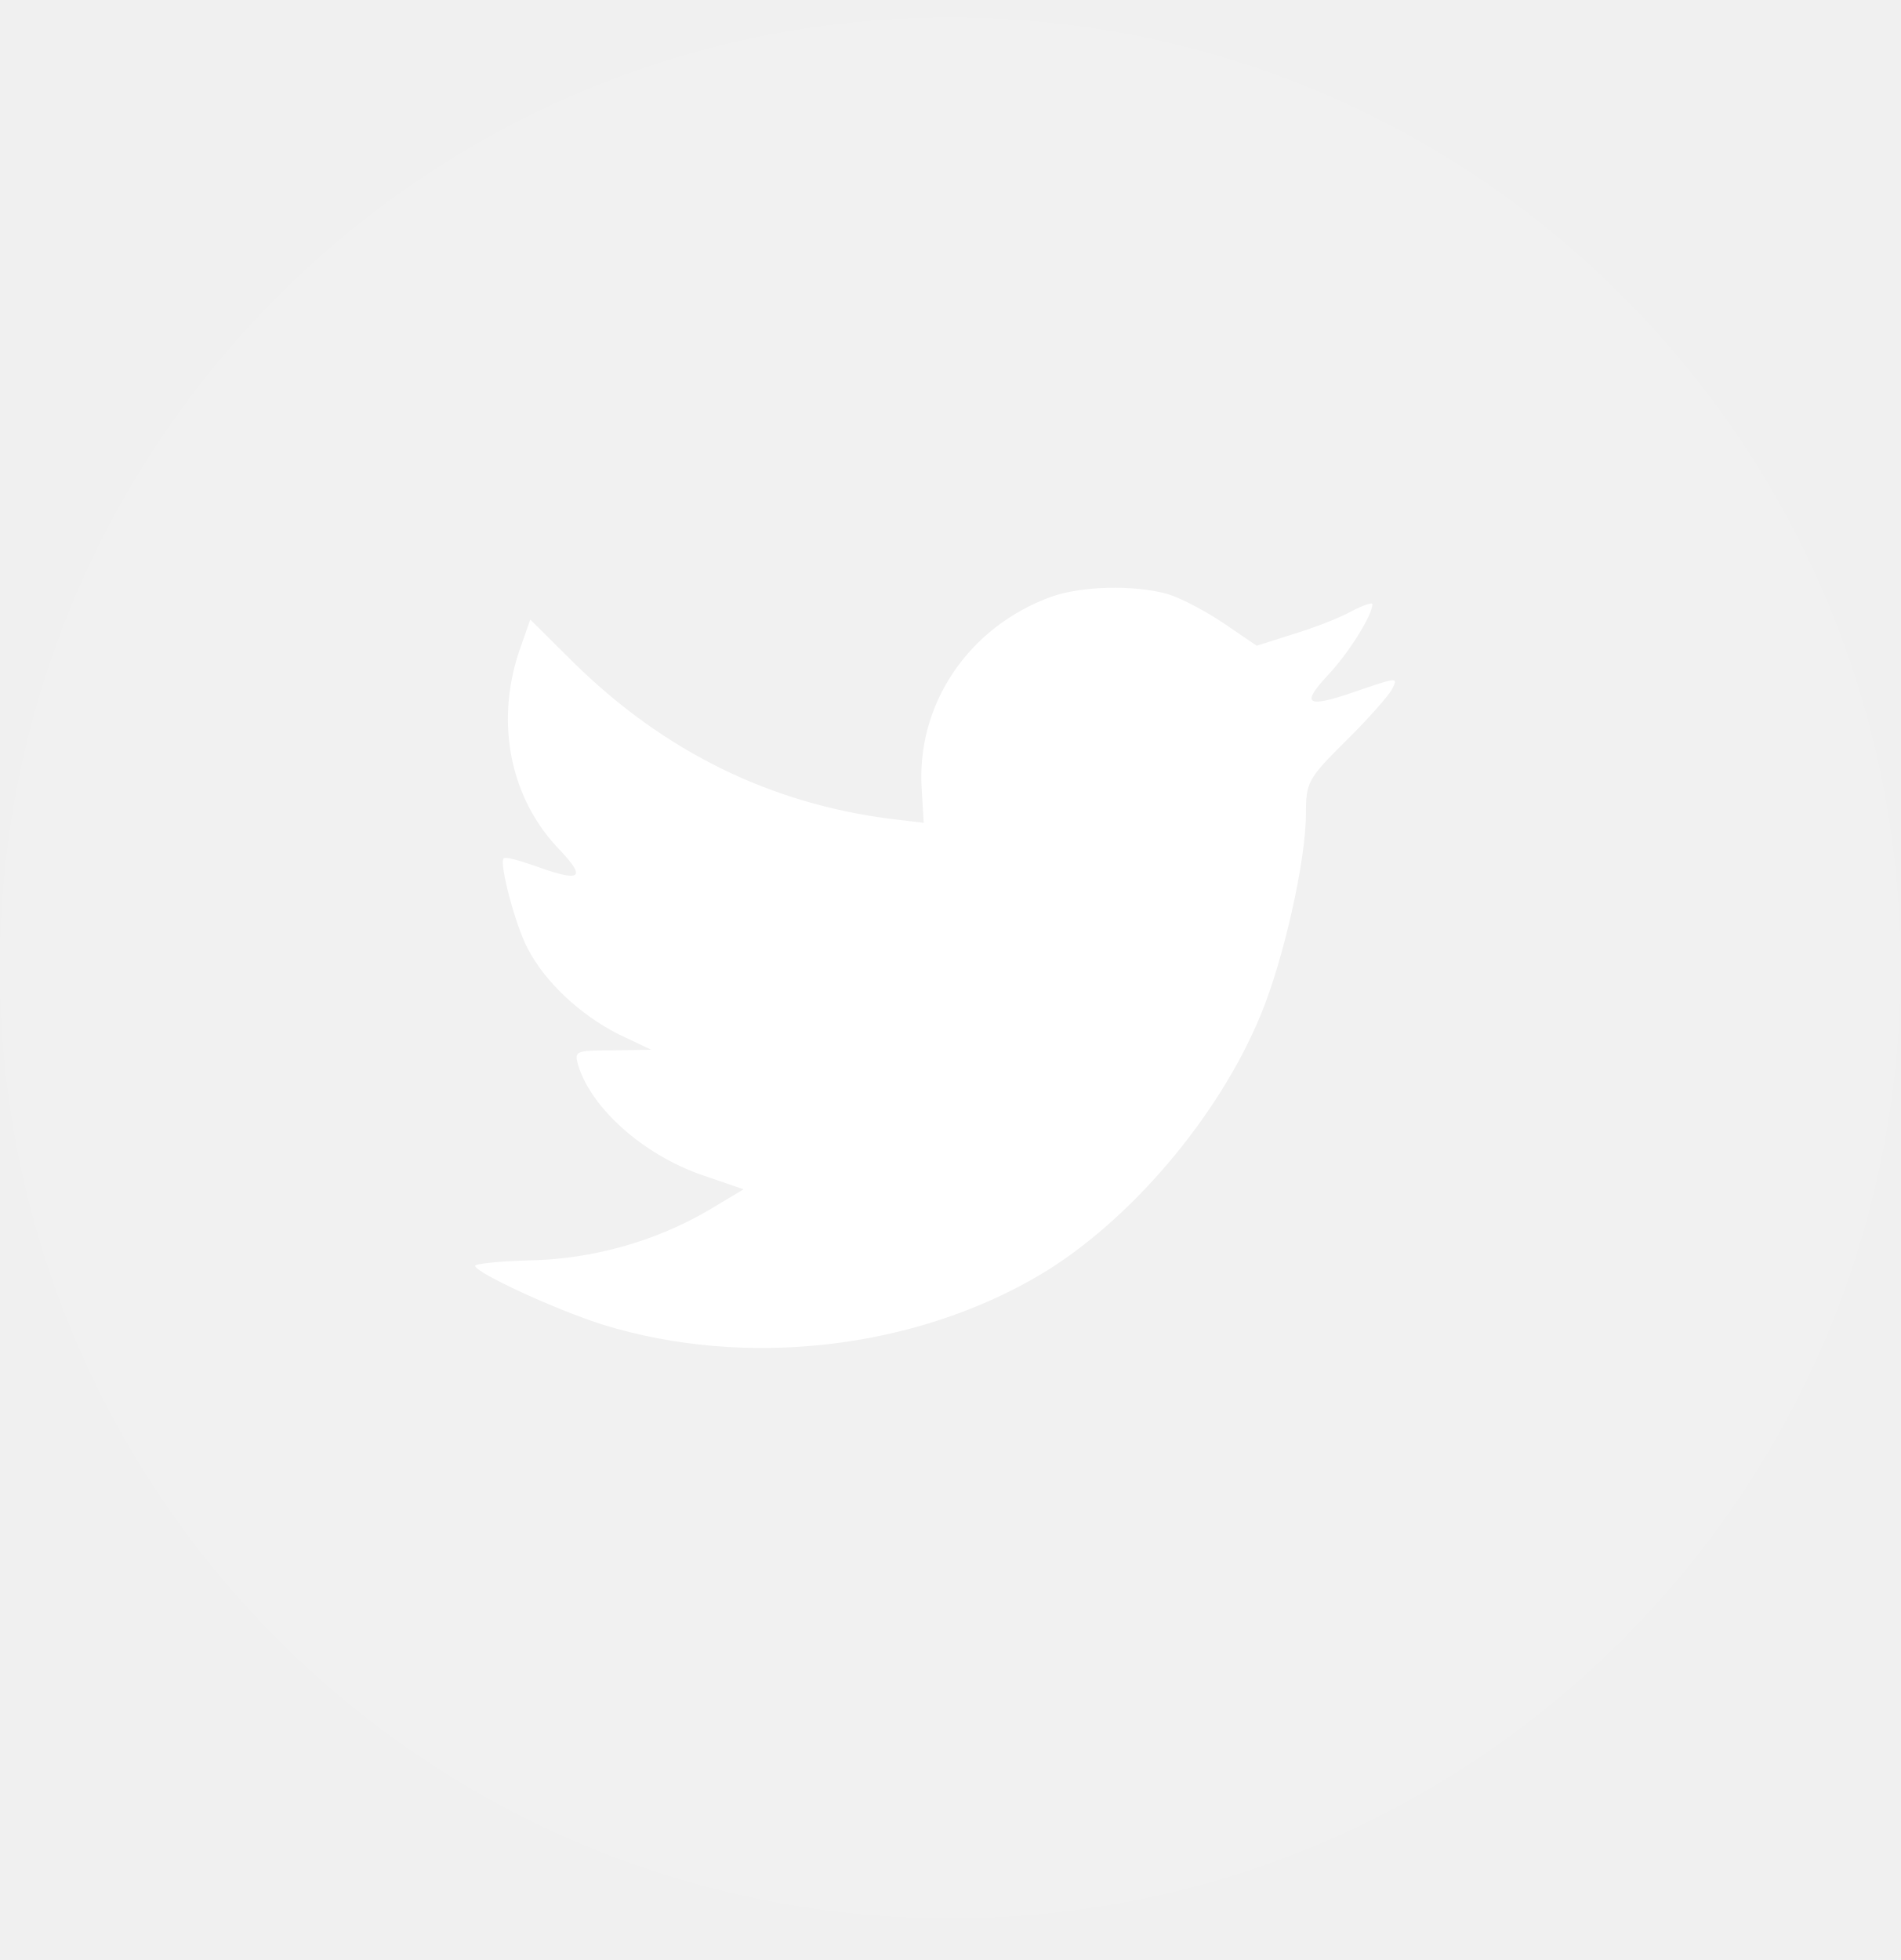
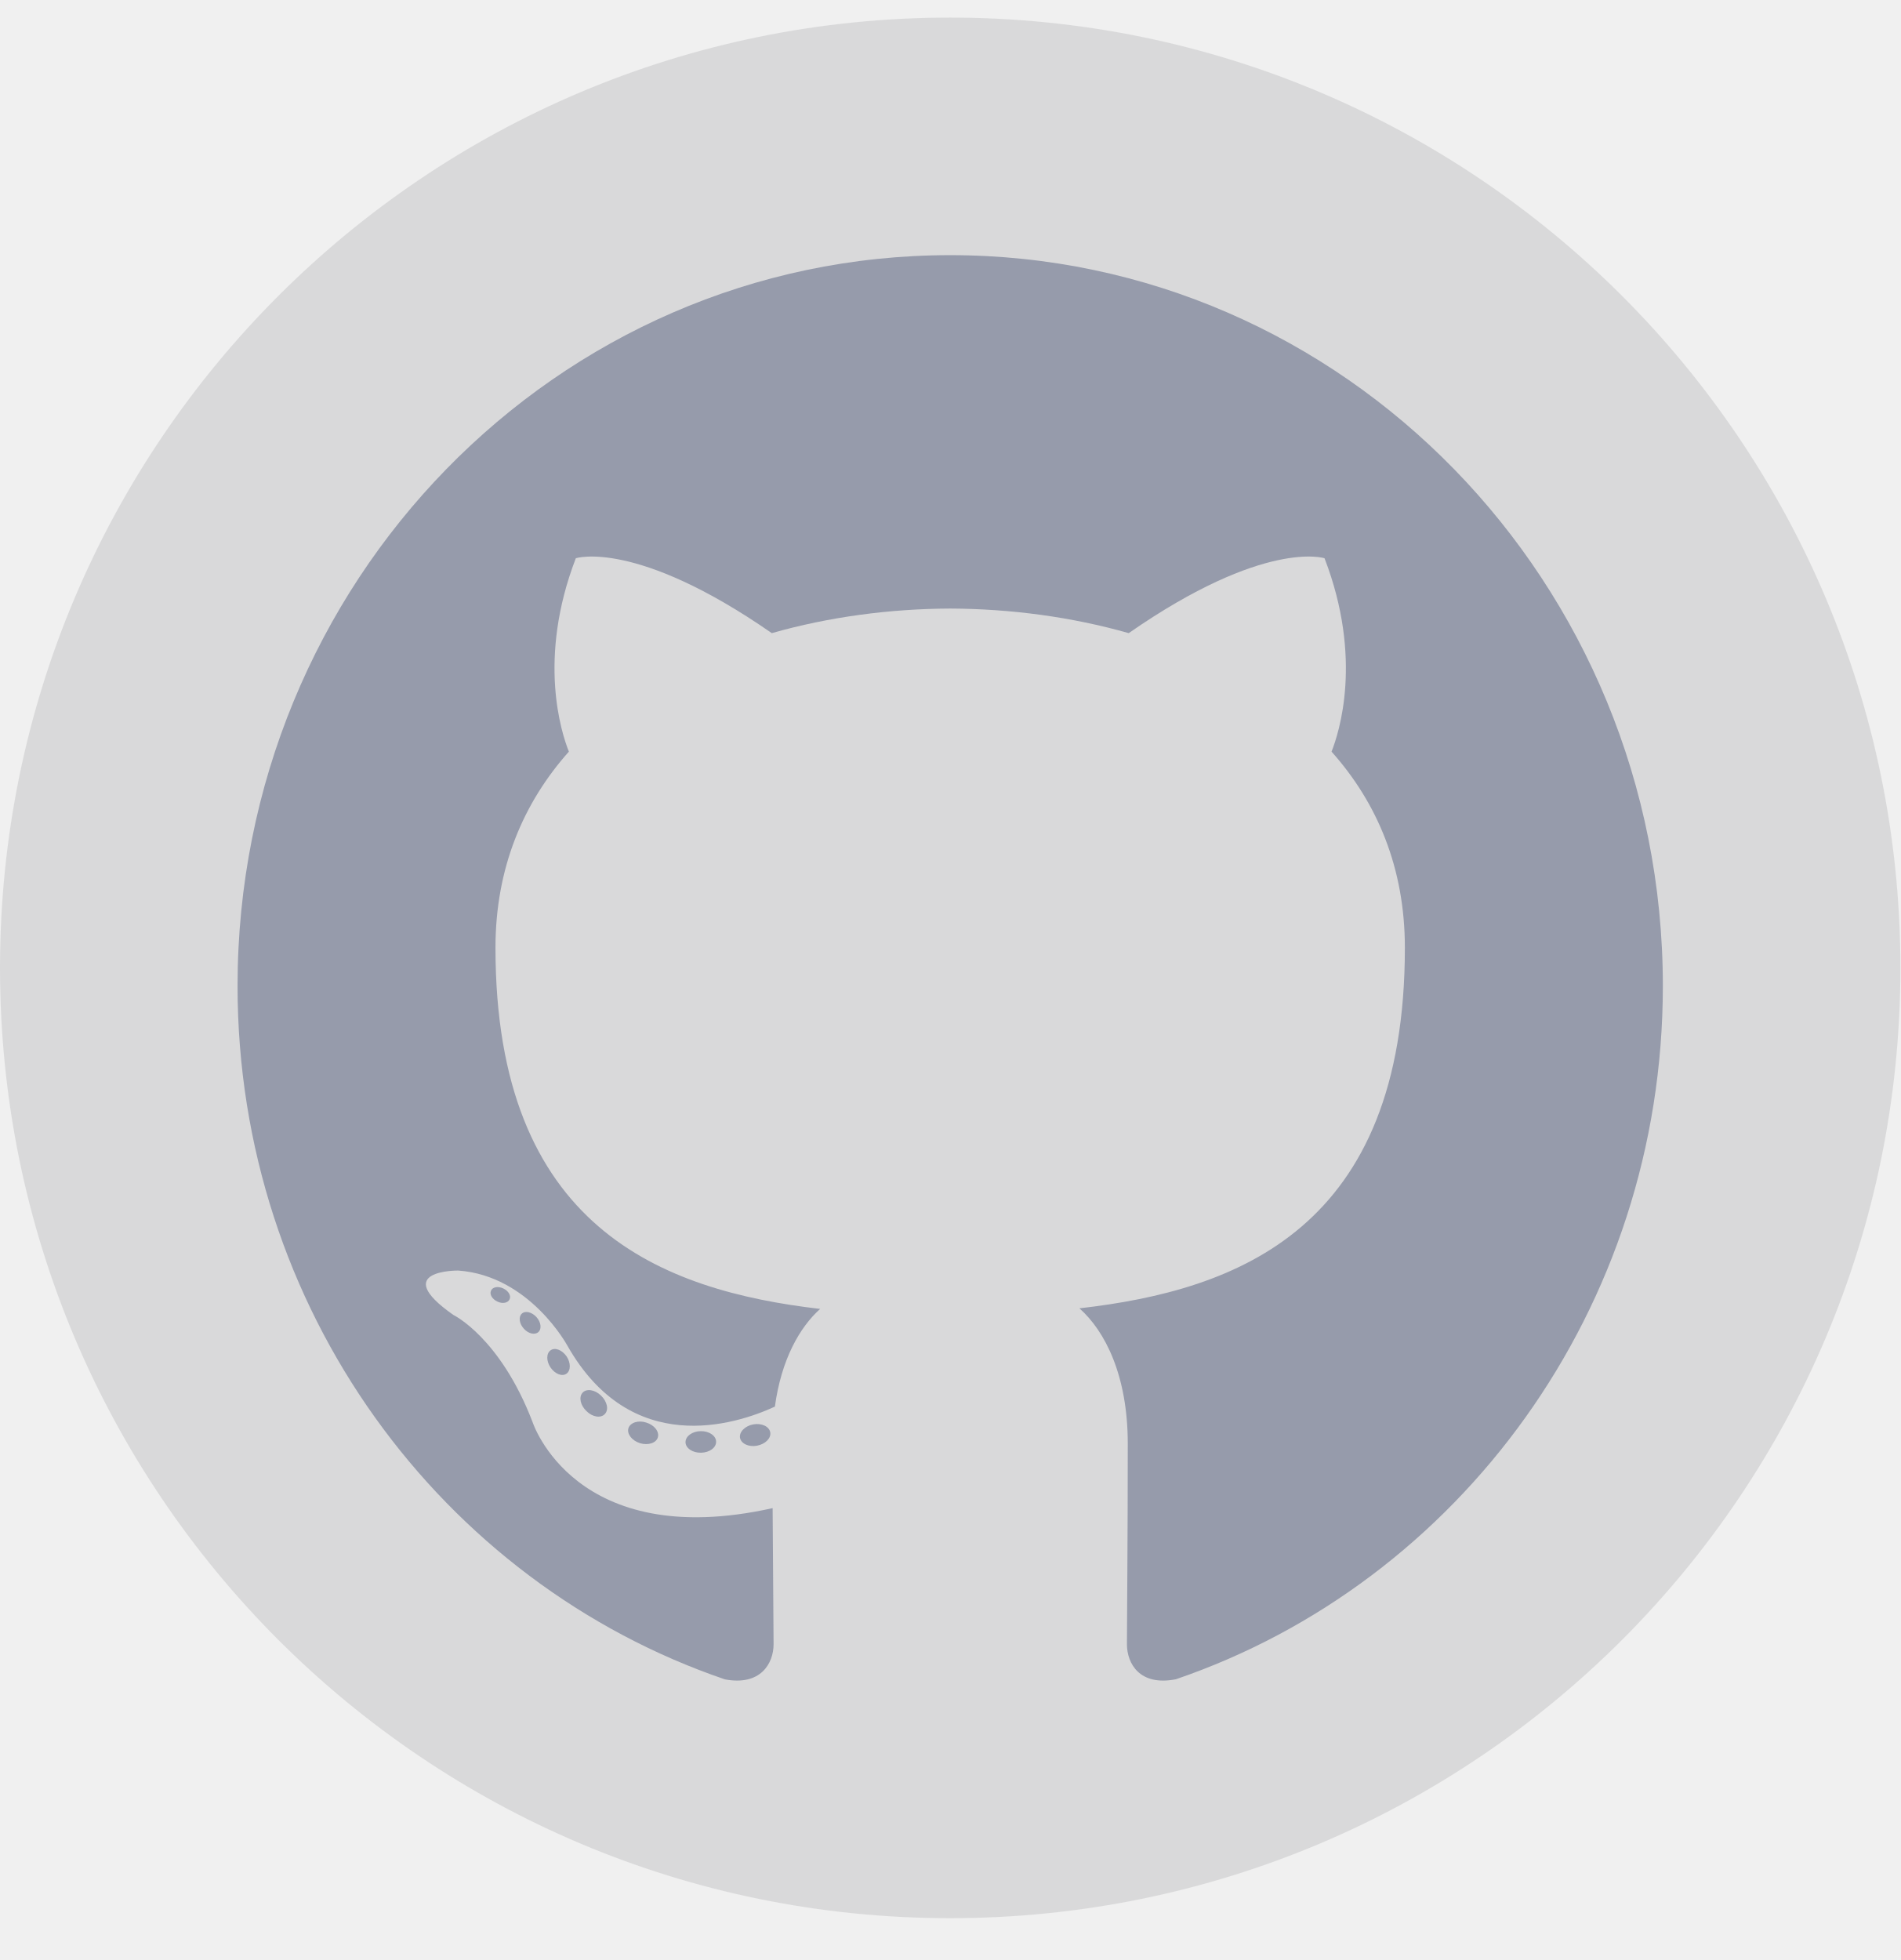
<svg xmlns="http://www.w3.org/2000/svg" width="32" height="33" viewBox="0 0 32 33" fill="none">
-   <path opacity="0.1" fill-rule="evenodd" clip-rule="evenodd" d="M0 16.296C0 7.459 7.163 0.296 16 0.296C24.837 0.296 32 7.459 32 16.296C32 25.133 24.837 32.296 16 32.296C7.163 32.296 0 25.133 0 16.296Z" fill="white" />
-   <path fill-rule="evenodd" clip-rule="evenodd" d="M15.521 13.301L15.554 13.854L14.995 13.787C12.958 13.527 11.178 12.646 9.668 11.165L8.929 10.431L8.739 10.973C8.336 12.182 8.593 13.459 9.433 14.318C9.88 14.792 9.779 14.86 9.007 14.578C8.739 14.487 8.504 14.419 8.481 14.453C8.403 14.532 8.671 15.561 8.884 15.967C9.175 16.532 9.768 17.086 10.417 17.414L10.966 17.674L10.317 17.685C9.69 17.685 9.668 17.696 9.735 17.933C9.959 18.668 10.843 19.447 11.828 19.786L12.521 20.024L11.917 20.385C11.022 20.905 9.97 21.199 8.918 21.221C8.414 21.233 8 21.278 8 21.312C8 21.425 9.365 22.057 10.16 22.306C12.544 23.04 15.375 22.724 17.502 21.47C19.013 20.577 20.523 18.803 21.229 17.086C21.609 16.171 21.99 14.498 21.99 13.696C21.99 13.177 22.023 13.109 22.65 12.487C23.019 12.126 23.366 11.73 23.433 11.617C23.545 11.403 23.534 11.403 22.963 11.595C22.012 11.934 21.878 11.889 22.348 11.38C22.695 11.018 23.109 10.363 23.109 10.171C23.109 10.137 22.941 10.194 22.751 10.295C22.549 10.408 22.102 10.578 21.766 10.68L21.161 10.872L20.613 10.499C20.311 10.295 19.886 10.069 19.662 10.002C19.091 9.843 18.218 9.866 17.703 10.047C16.304 10.555 15.42 11.866 15.521 13.301Z" fill="white" />
+   <circle opacity="0.1" cx="16" cy="16.296" r="16" fill="#0B0D17" />
+   <path d="M16 4.296C9.373 4.296 4 9.804 4 16.6C4 22.036 7.438 26.648 12.206 28.275C12.806 28.389 13.026 28.008 13.026 27.683C13.026 27.39 13.015 26.42 13.01 25.392C9.672 26.136 8.967 23.941 8.967 23.941C8.421 22.518 7.635 22.14 7.635 22.14C6.546 21.377 7.717 21.392 7.717 21.392C8.922 21.479 9.556 22.66 9.556 22.66C10.627 24.541 12.364 23.997 13.048 23.683C13.156 22.888 13.467 22.345 13.81 22.038C11.145 21.727 8.343 20.672 8.343 15.957C8.343 14.614 8.812 13.516 9.579 12.655C9.455 12.345 9.044 11.093 9.696 9.399C9.696 9.399 10.703 9.068 12.996 10.66C13.954 10.387 14.98 10.25 16 10.246C17.02 10.25 18.047 10.387 19.006 10.66C21.297 9.068 22.303 9.399 22.303 9.399C22.956 11.093 22.545 12.345 22.421 12.655C23.19 13.516 23.656 14.614 23.656 15.957C23.656 20.683 20.848 21.723 18.176 22.028C18.607 22.41 18.99 23.159 18.99 24.306C18.99 25.953 18.976 27.278 18.976 27.683C18.976 28.01 19.192 28.394 19.801 28.273C24.566 26.644 28 22.034 28 16.6C28 9.804 22.627 4.296 16 4.296Z" fill="#969BAB" />
+   <path d="M8.58 21.877C8.554 21.938 8.46 21.956 8.375 21.914C8.288 21.874 8.239 21.792 8.268 21.731C8.293 21.669 8.387 21.651 8.474 21.693C8.561 21.733 8.611 21.816 8.58 21.877Z" fill="#969BAB" />
+   <path d="M9.066 22.427C9.008 22.481 8.897 22.456 8.821 22.371C8.743 22.286 8.728 22.173 8.786 22.118C8.845 22.064 8.953 22.089 9.032 22.174C9.11 22.26 9.125 22.373 9.066 22.427Z" fill="#969BAB" />
+   <path d="M9.538 23.129C9.464 23.181 9.344 23.132 9.27 23.024C9.197 22.916 9.197 22.786 9.272 22.734C9.346 22.682 9.464 22.728 9.54 22.836C9.613 22.946 9.613 23.076 9.538 23.129Z" fill="#969BAB" />
+   <path d="M10.185 23.807C10.119 23.881 9.979 23.861 9.877 23.76C9.772 23.662 9.743 23.523 9.809 23.449C9.875 23.375 10.016 23.396 10.119 23.496C10.223 23.594 10.255 23.734 10.185 23.807Z" fill="#969BAB" />
+   <path d="M11.077 24.201C11.049 24.296 10.914 24.339 10.778 24.299C10.643 24.257 10.554 24.145 10.581 24.049C10.61 23.953 10.745 23.907 10.881 23.951C11.017 23.992 11.106 24.103 11.077 24.201Z" fill="#969BAB" />
+   <path d="M12.058 24.273C12.061 24.374 11.946 24.457 11.804 24.459C11.66 24.462 11.544 24.381 11.543 24.282C11.543 24.181 11.655 24.098 11.799 24.096C11.941 24.093 12.058 24.174 12.058 24.273Z" fill="#969BAB" />
+   <path d="M12.97 24.116C12.987 24.214 12.888 24.314 12.746 24.341C12.607 24.367 12.479 24.306 12.461 24.209C12.444 24.109 12.545 24.008 12.683 23.982C12.825 23.957 12.952 24.016 12.97 24.116Z" fill="#969BAB" />
</svg>
